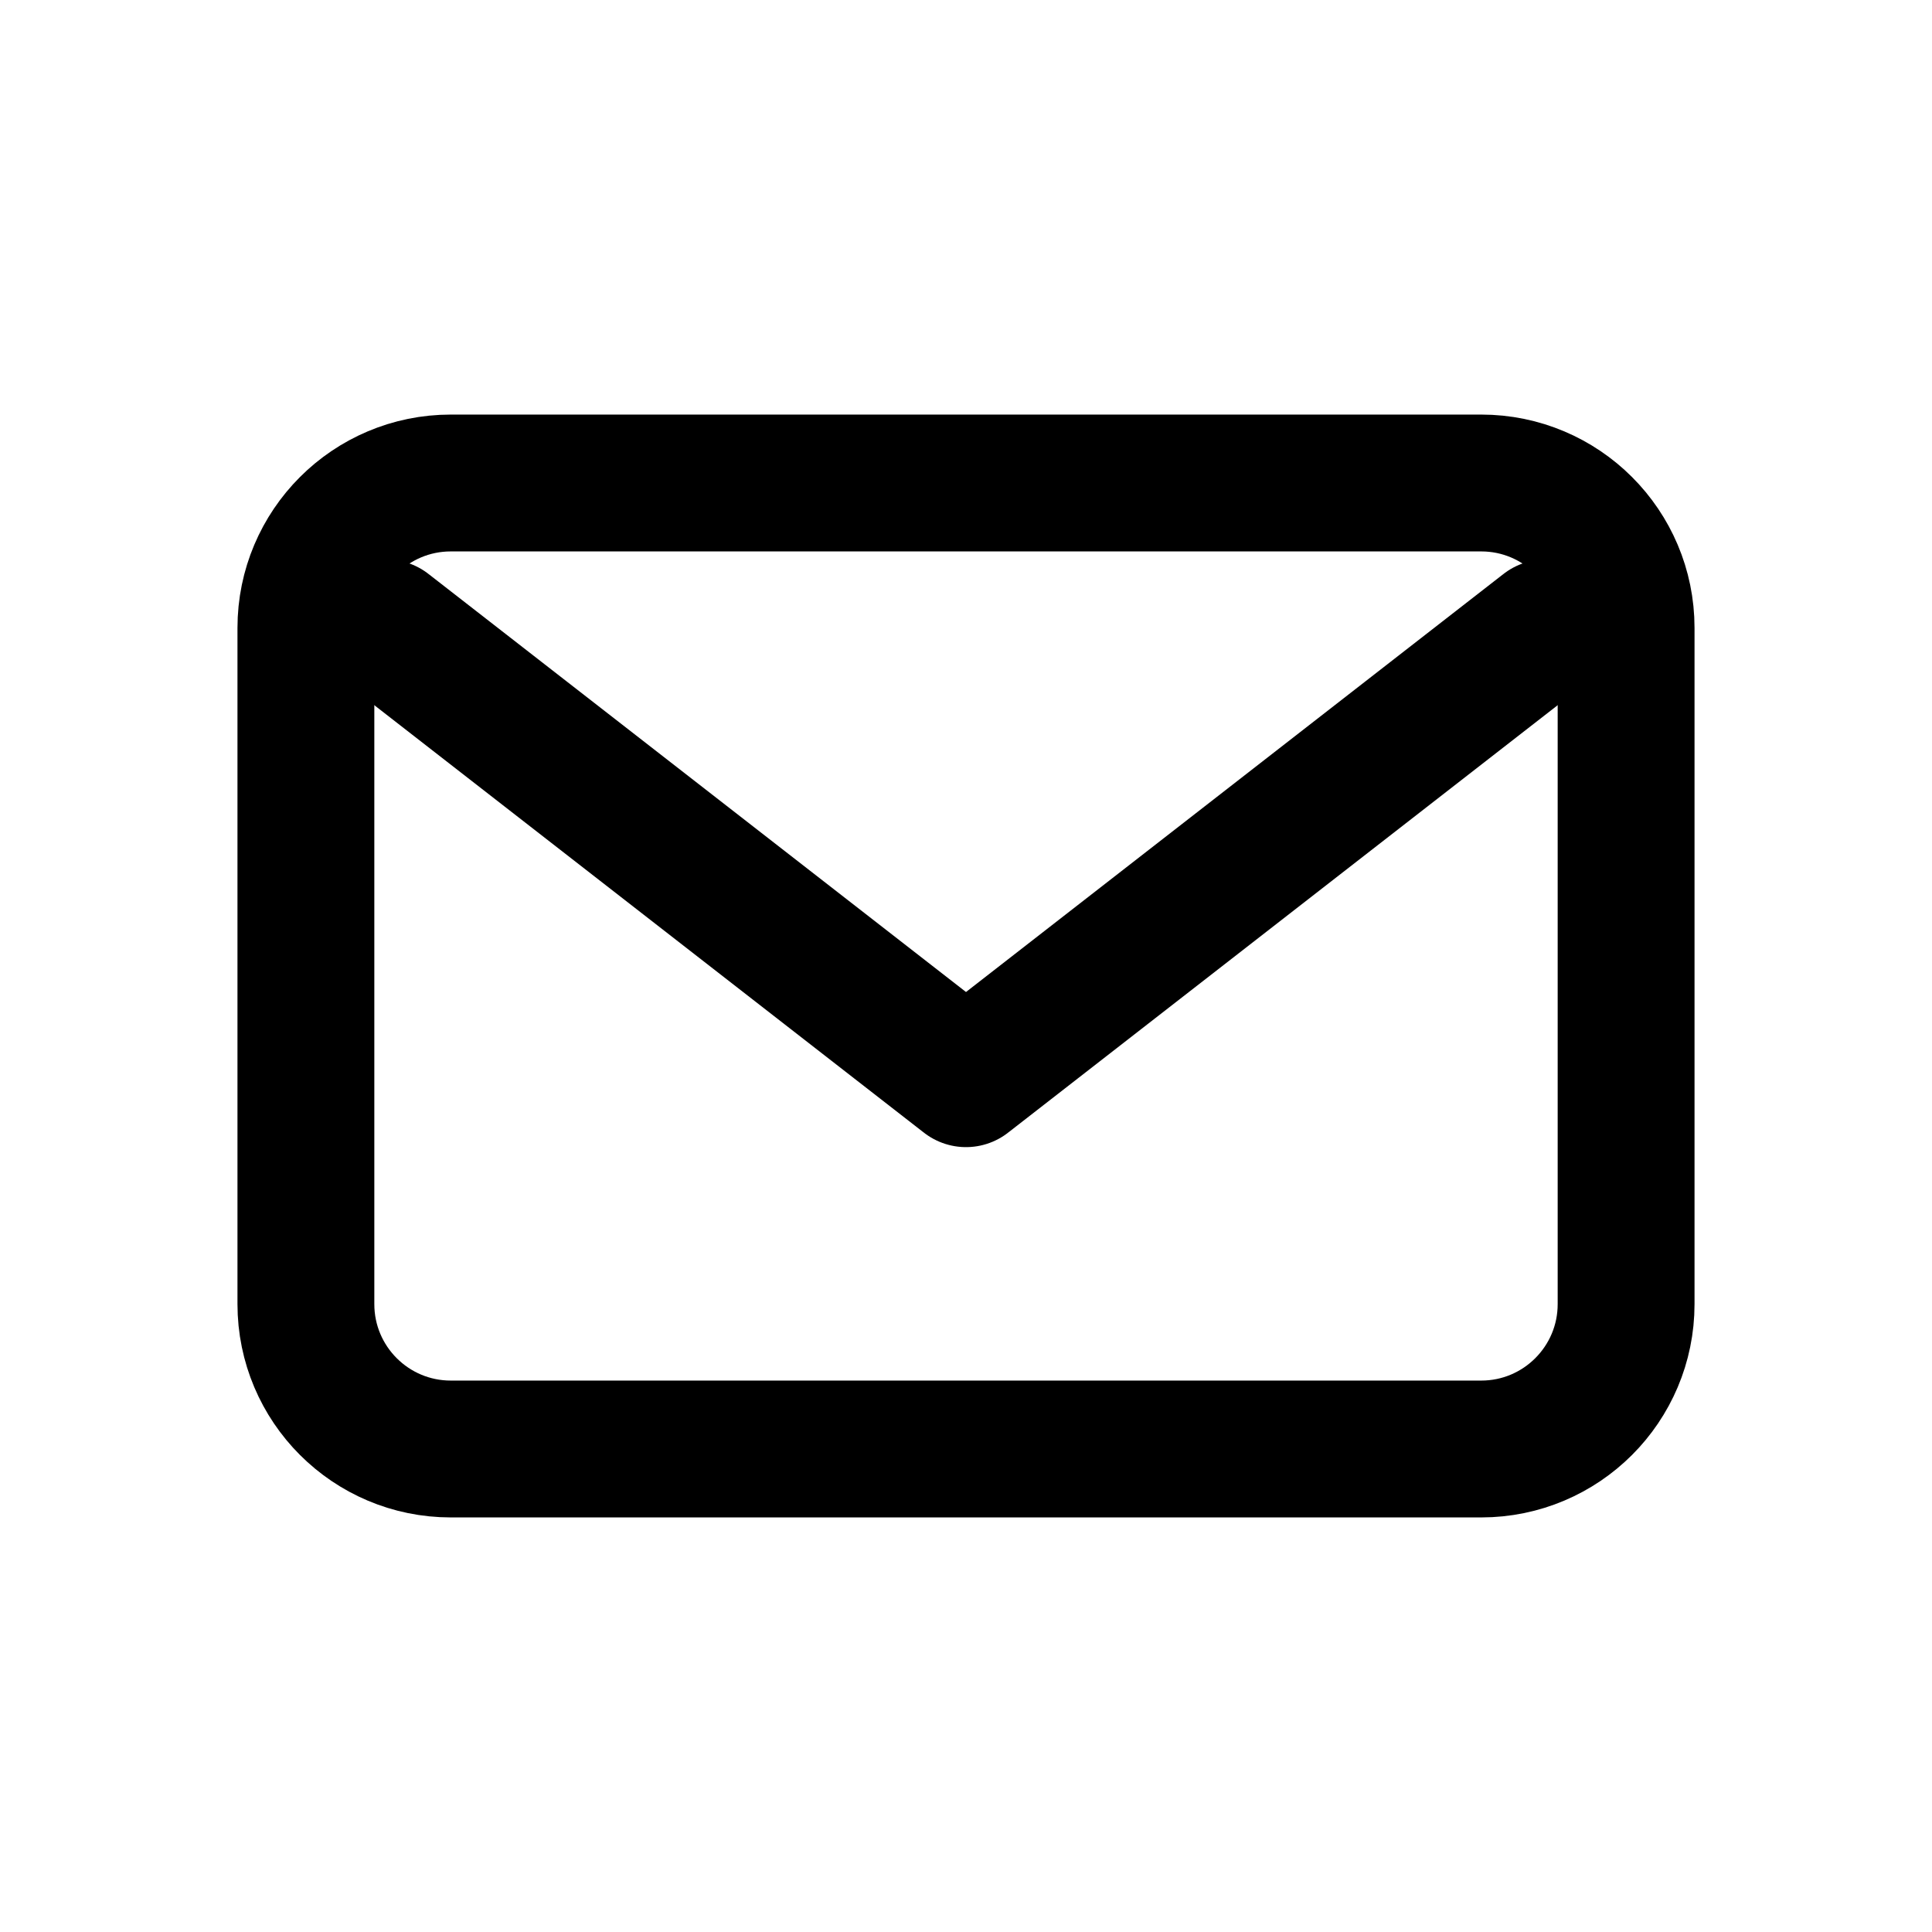
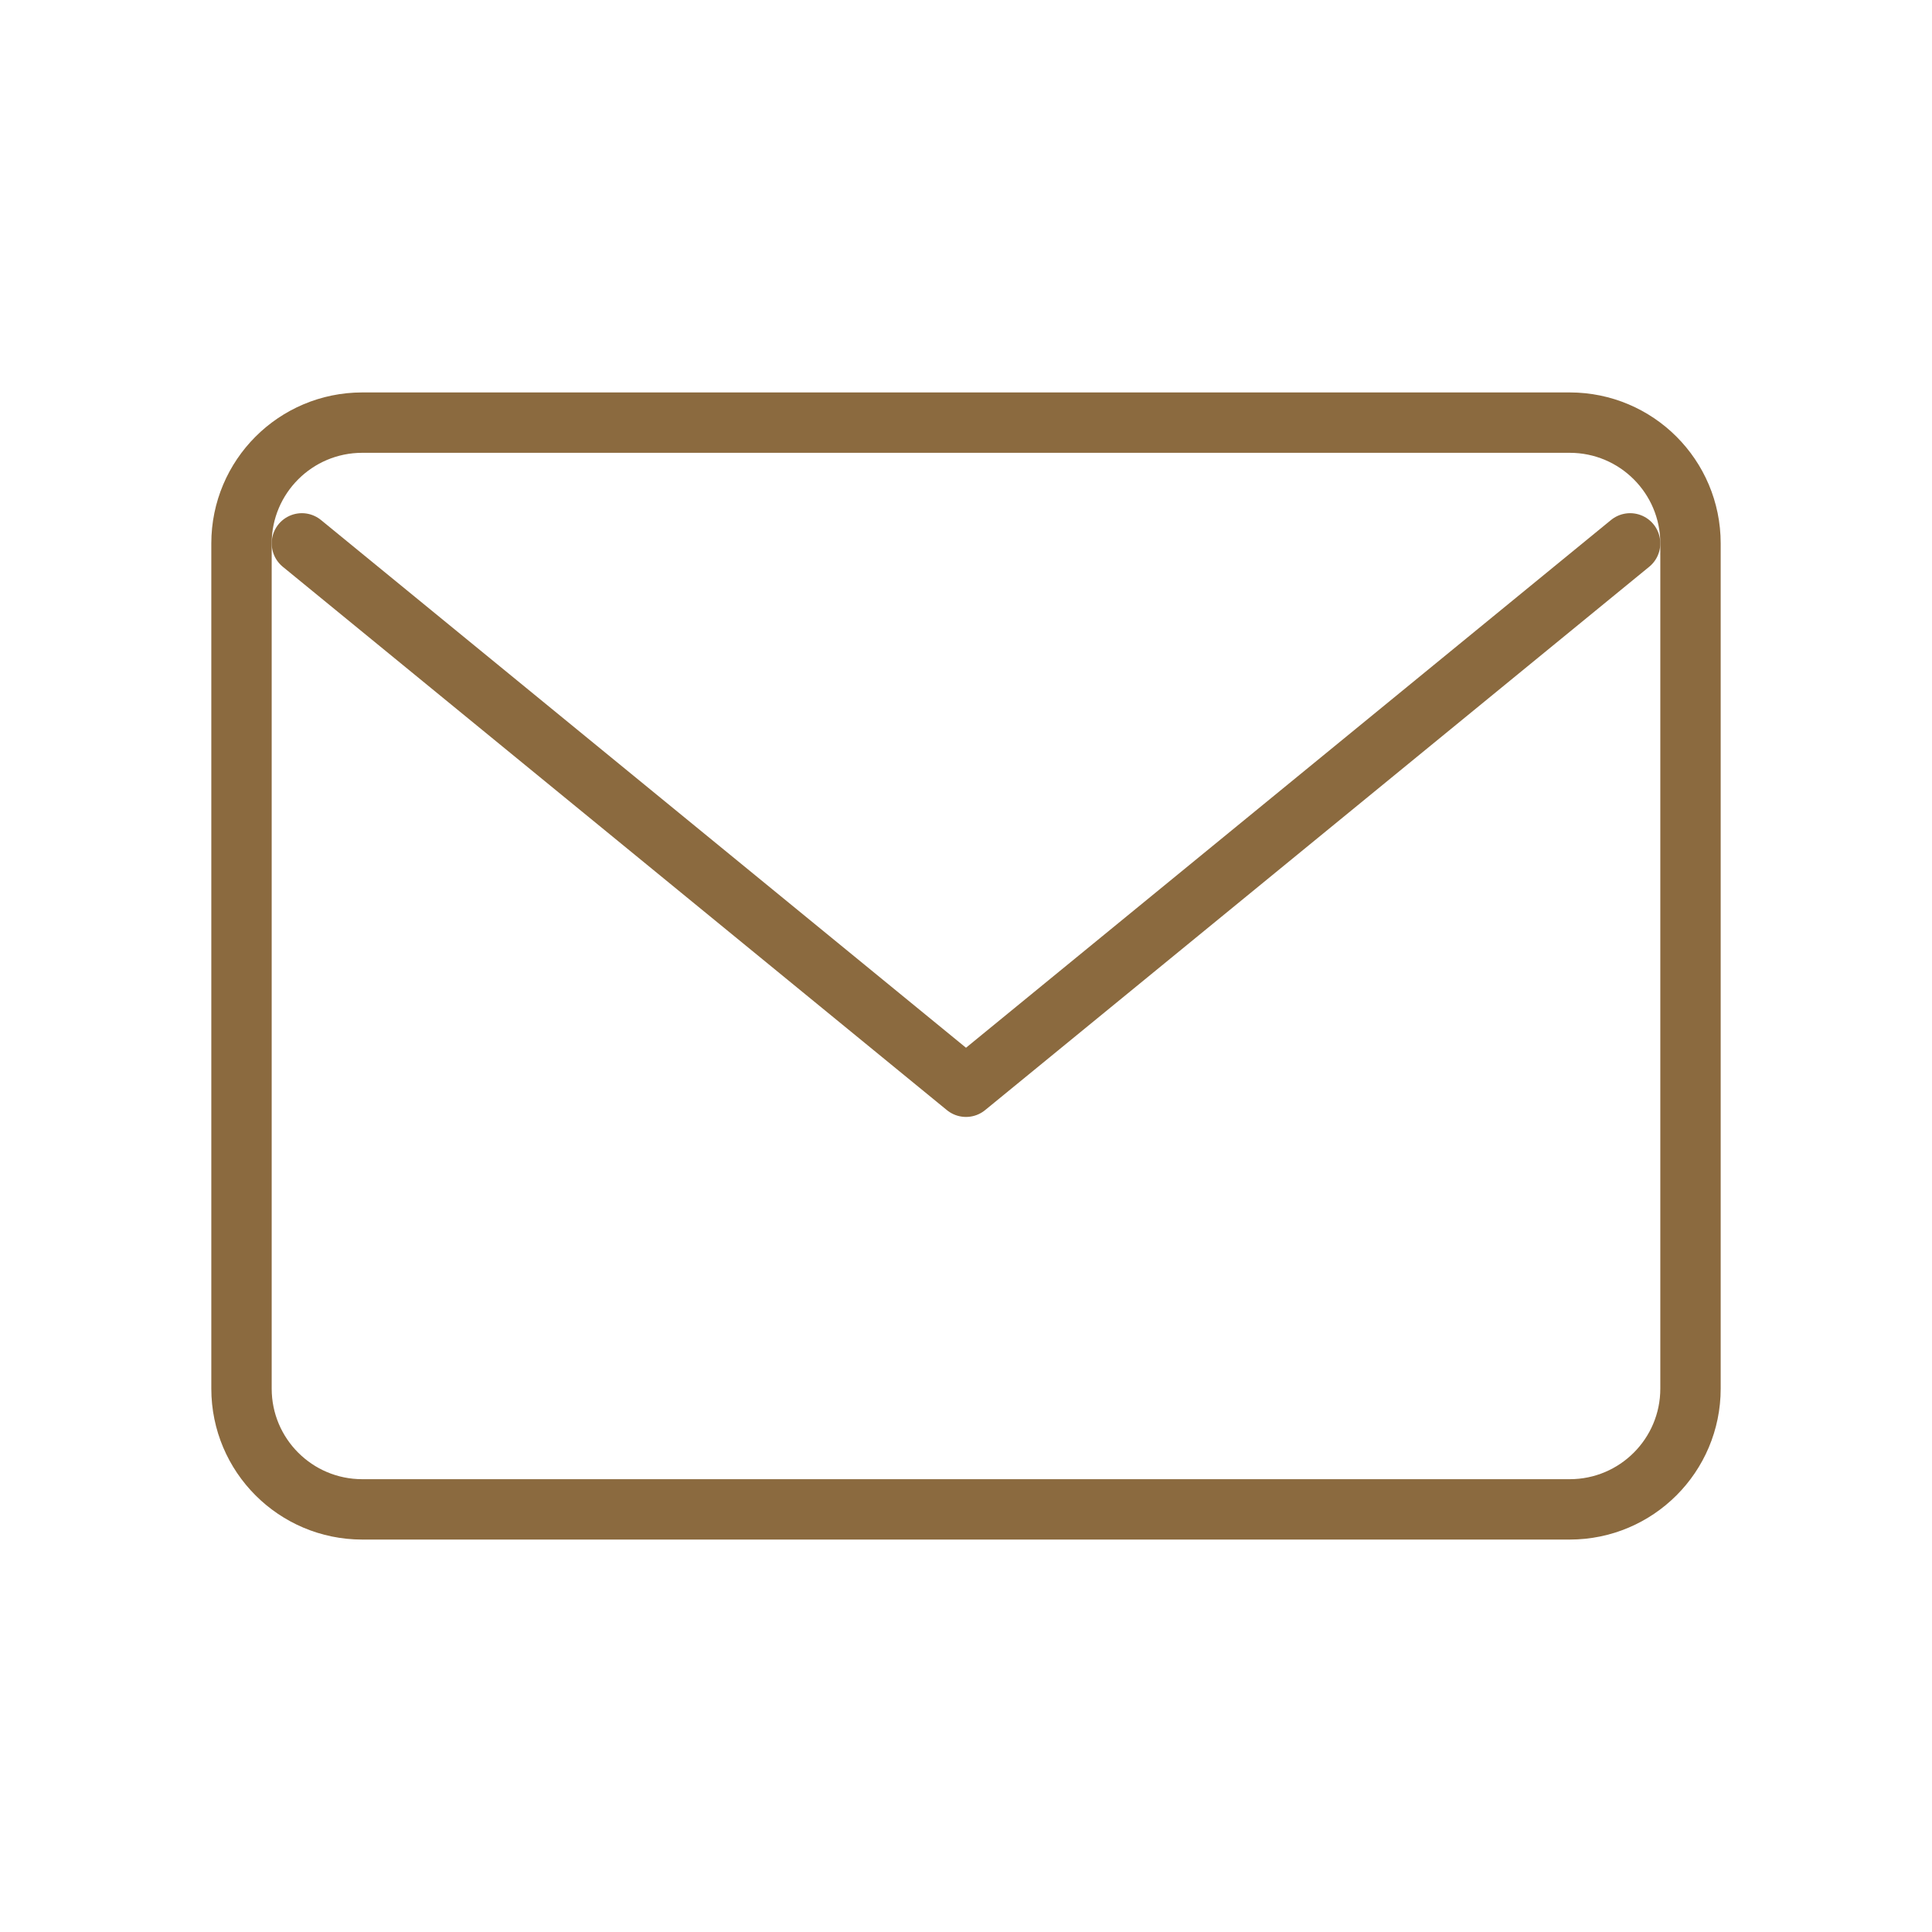
- <svg xmlns="http://www.w3.org/2000/svg" viewBox="0 0 24 24" role="img" aria-labelledby="title desc" width="24" height="24">
-   <g stroke="currentColor" stroke-width="1.7" stroke-linecap="round" stroke-linejoin="round" fill="none">
-     <rect x="3.8" y="6" width="16.4" height="12" rx="1.8" />
-     <path d="m4.8 7.8 7.2 5.6 7.2-5.6" />
+ <svg xmlns="http://www.w3.org/2000/svg" width="64" height="64" viewBox="0 0 64 64" fill="none" color="#8B6A3F" role="img" aria-labelledby="title">
+   <g stroke="currentColor" stroke-width="2" stroke-linecap="round" stroke-linejoin="round">
+     <rect x="8" y="14" width="48" height="36" rx="4" />
+     <path d="M10 18l22 18 22-18" />
  </g>
</svg>
